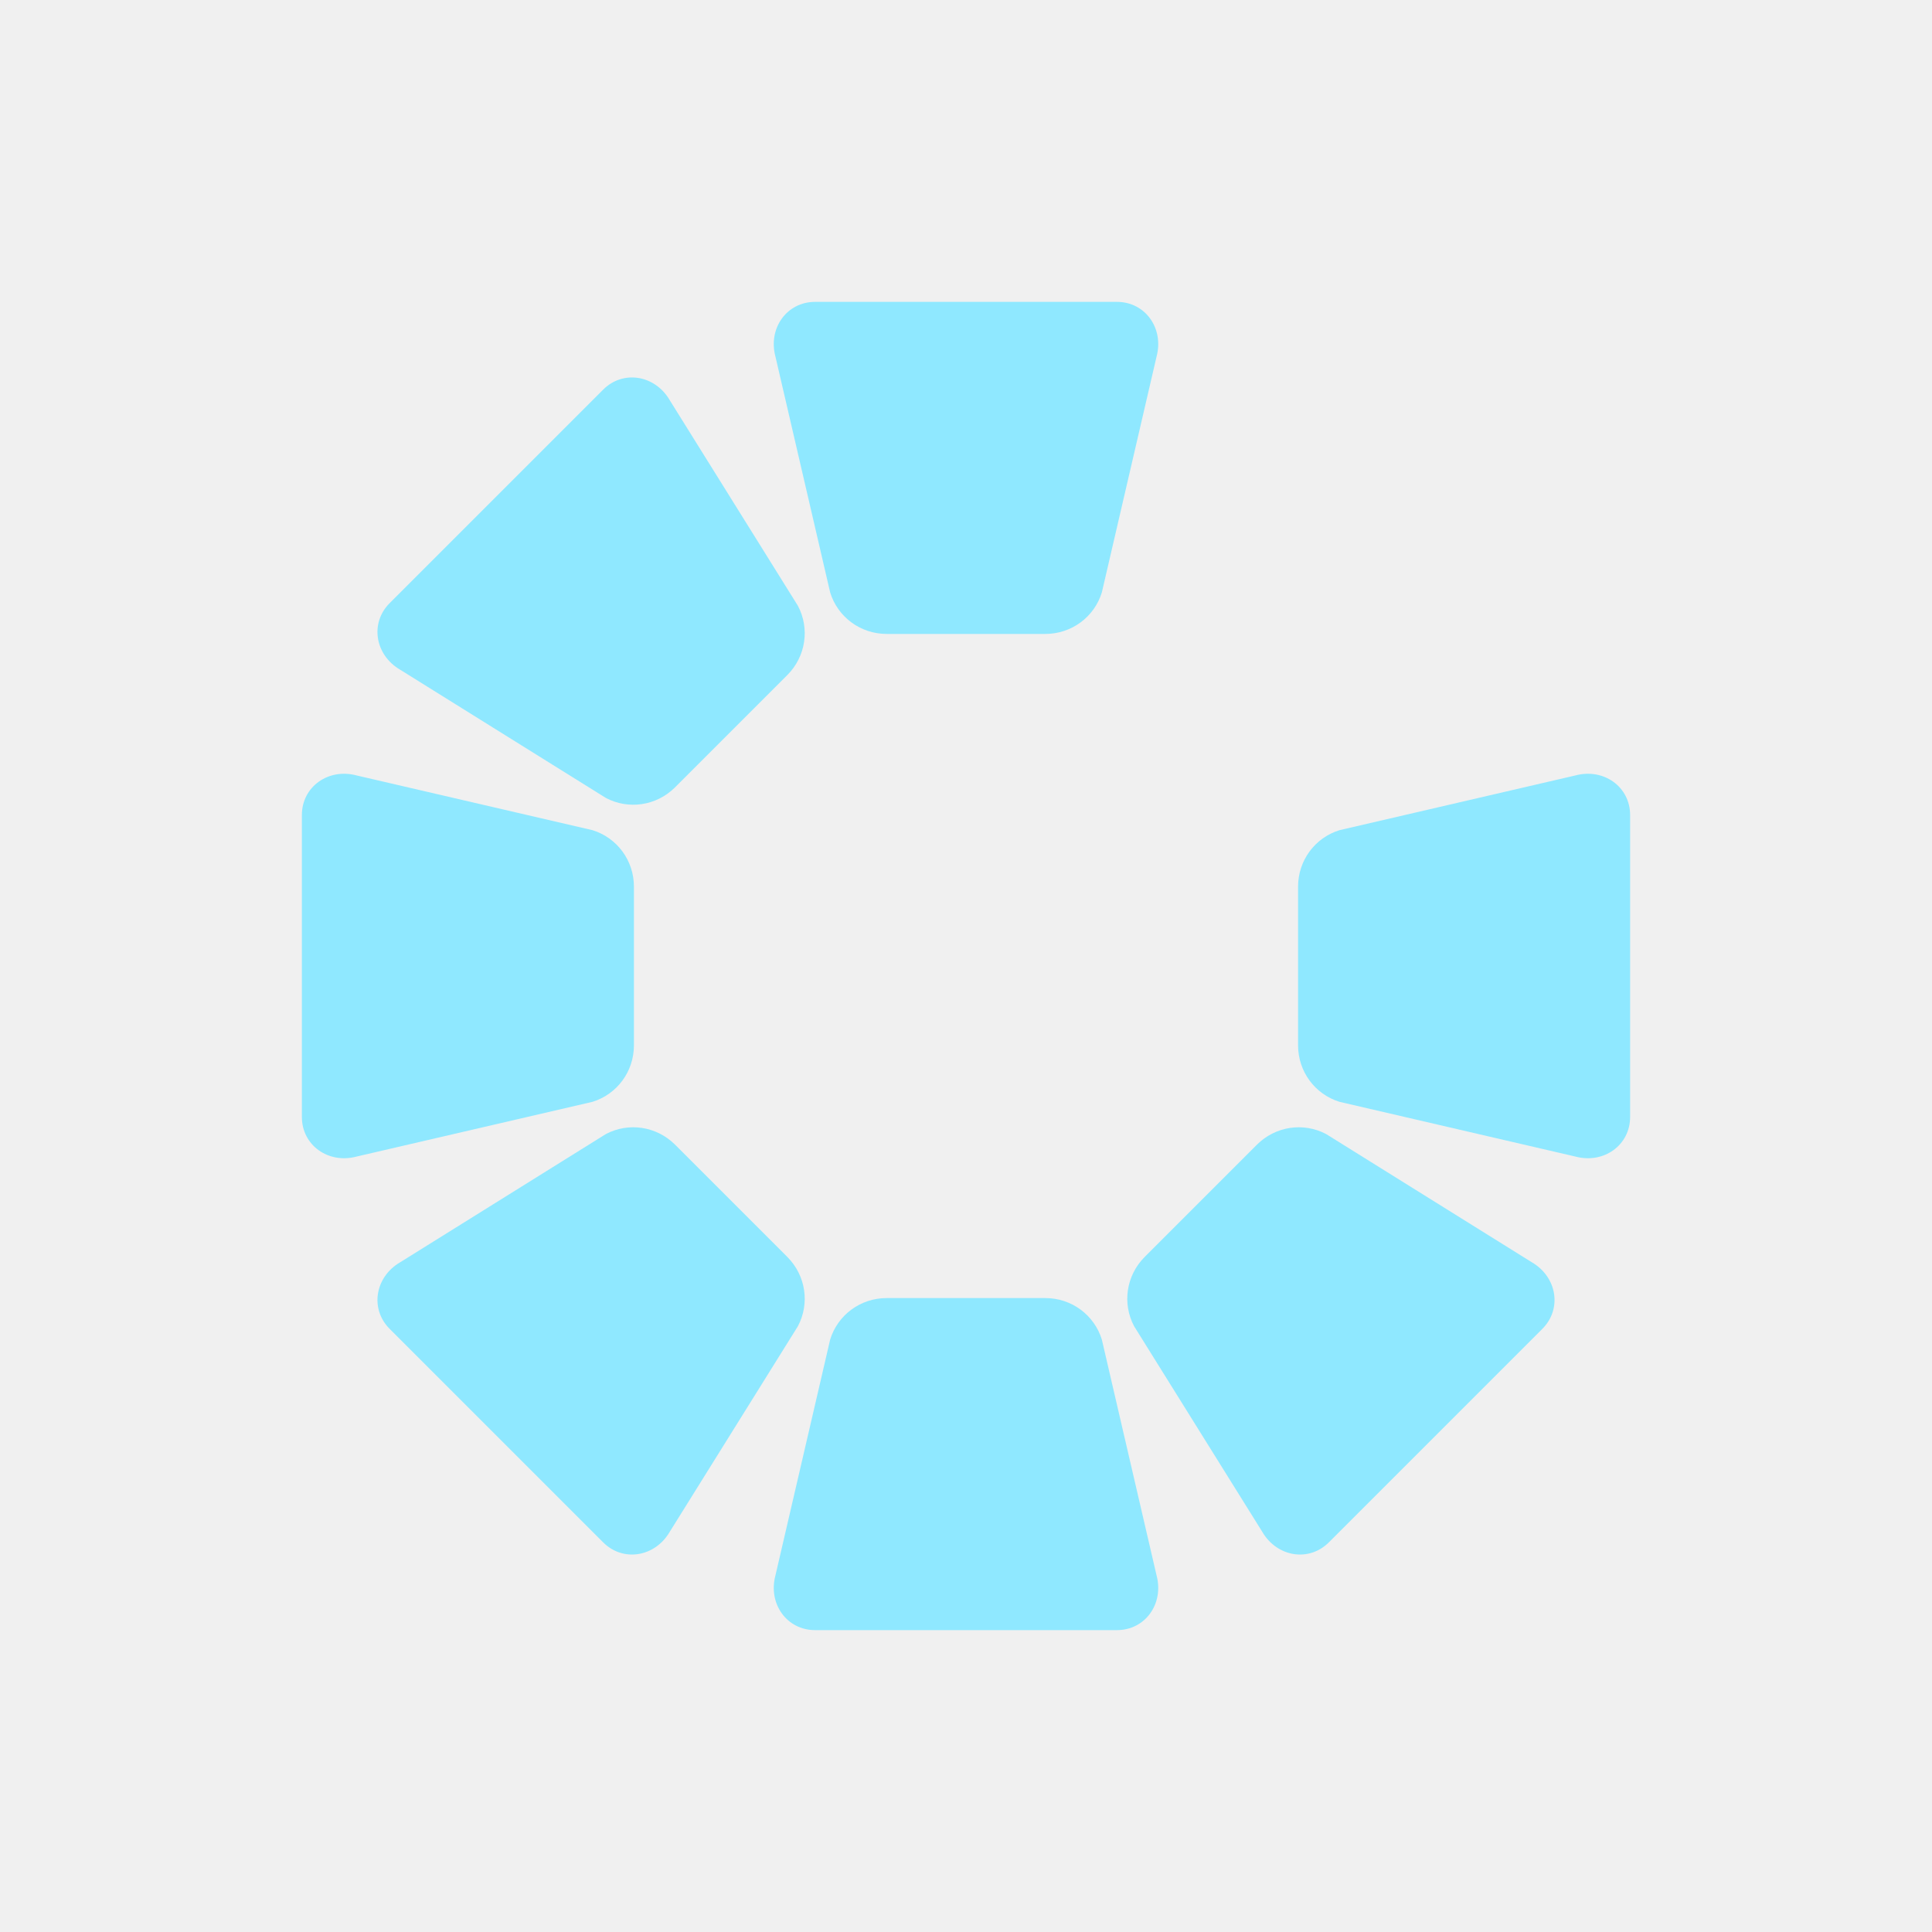
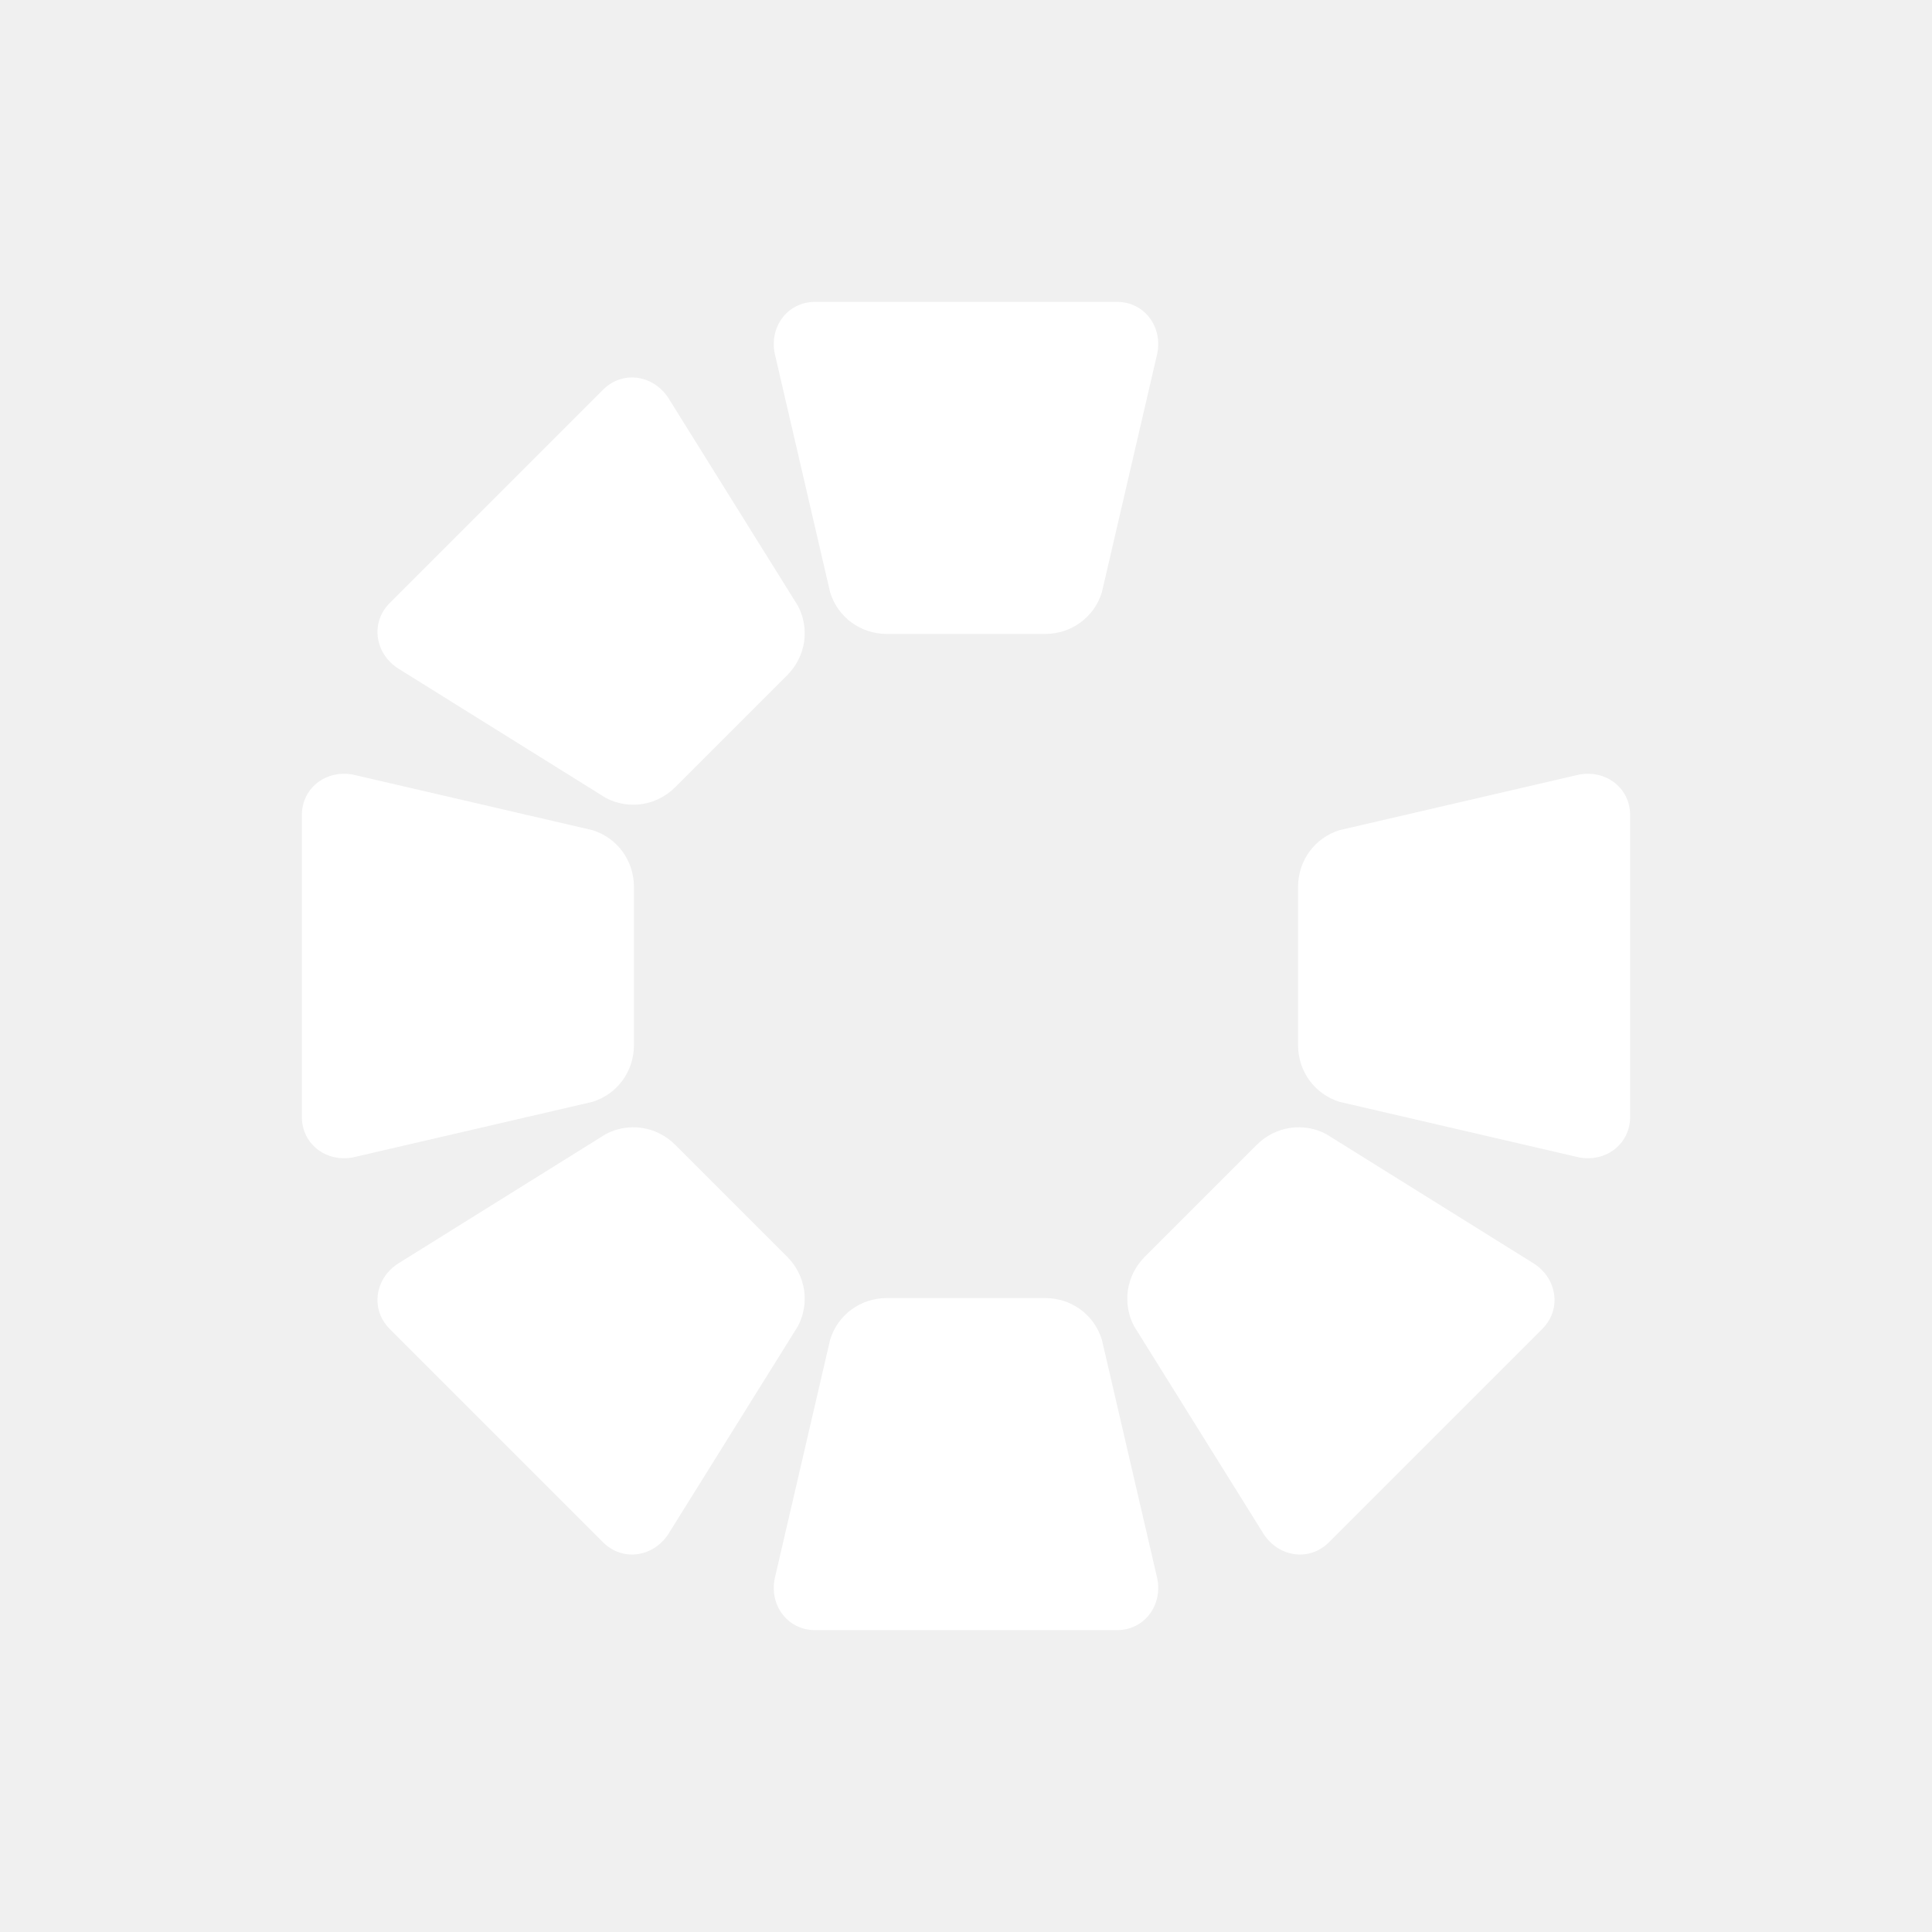
<svg xmlns="http://www.w3.org/2000/svg" width="1024" height="1024" viewBox="0 0 1024 1024">
-   <path d="M432 160C417 160 407 174 411 189L440 314C444 327 456 336 470 336H554C568 336 580 327 584 314L613 189C617 174 607 160 592 160Z" fill="#8FE8FF" />
-   <path d="M432 160C417 160 407 174 411 189L440 314C444 327 456 336 470 336H554C568 336 580 327 584 314L613 189C617 174 607 160 592 160Z" fill="#8FE8FF" transform="rotate(90 512 512)" />
-   <path d="M432 160C417 160 407 174 411 189L440 314C444 327 456 336 470 336H554C568 336 580 327 584 314L613 189C617 174 607 160 592 160Z" fill="#8FE8FF" transform="rotate(135 512 512)" />
-   <path d="M432 160C417 160 407 174 411 189L440 314C444 327 456 336 470 336H554C568 336 580 327 584 314L613 189C617 174 607 160 592 160Z" fill="#8FE8FF" transform="rotate(180 512 512)" />
-   <path d="M432 160C417 160 407 174 411 189L440 314C444 327 456 336 470 336H554C568 336 580 327 584 314L613 189C617 174 607 160 592 160Z" fill="#8FE8FF" transform="rotate(225 512 512)" />
-   <path d="M432 160C417 160 407 174 411 189L440 314C444 327 456 336 470 336H554C568 336 580 327 584 314L613 189C617 174 607 160 592 160Z" fill="#8FE8FF" transform="rotate(270 512 512)" />
-   <path d="M432 160C417 160 407 174 411 189L440 314C444 327 456 336 470 336H554C568 336 580 327 584 314L613 189C617 174 607 160 592 160Z" fill="#8FE8FF" transform="rotate(315 512 512)" />
+   <path d="M432 160C417 160 407 174 411 189L440 314C444 327 456 336 470 336H554C568 336 580 327 584 314L613 189C617 174 607 160 592 160Z" fill="#FFFFFF" />
+   <path d="M432 160C417 160 407 174 411 189L440 314C444 327 456 336 470 336H554C568 336 580 327 584 314L613 189C617 174 607 160 592 160Z" fill="#FFFFFF" transform="rotate(90 512 512)" />
+   <path d="M432 160C417 160 407 174 411 189L440 314C444 327 456 336 470 336H554C568 336 580 327 584 314L613 189C617 174 607 160 592 160Z" fill="#FFFFFF" transform="rotate(135 512 512)" />
+   <path d="M432 160C417 160 407 174 411 189L440 314C444 327 456 336 470 336H554C568 336 580 327 584 314L613 189C617 174 607 160 592 160Z" fill="#FFFFFF" transform="rotate(180 512 512)" />
+   <path d="M432 160C417 160 407 174 411 189L440 314C444 327 456 336 470 336H554C568 336 580 327 584 314L613 189C617 174 607 160 592 160Z" fill="#FFFFFF" transform="rotate(225 512 512)" />
+   <path d="M432 160C417 160 407 174 411 189L440 314C444 327 456 336 470 336H554C568 336 580 327 584 314L613 189C617 174 607 160 592 160Z" fill="#FFFFFF" transform="rotate(270 512 512)" />
+   <path d="M432 160C417 160 407 174 411 189L440 314C444 327 456 336 470 336H554C568 336 580 327 584 314L613 189C617 174 607 160 592 160Z" fill="#FFFFFF" transform="rotate(315 512 512)" />
</svg>
